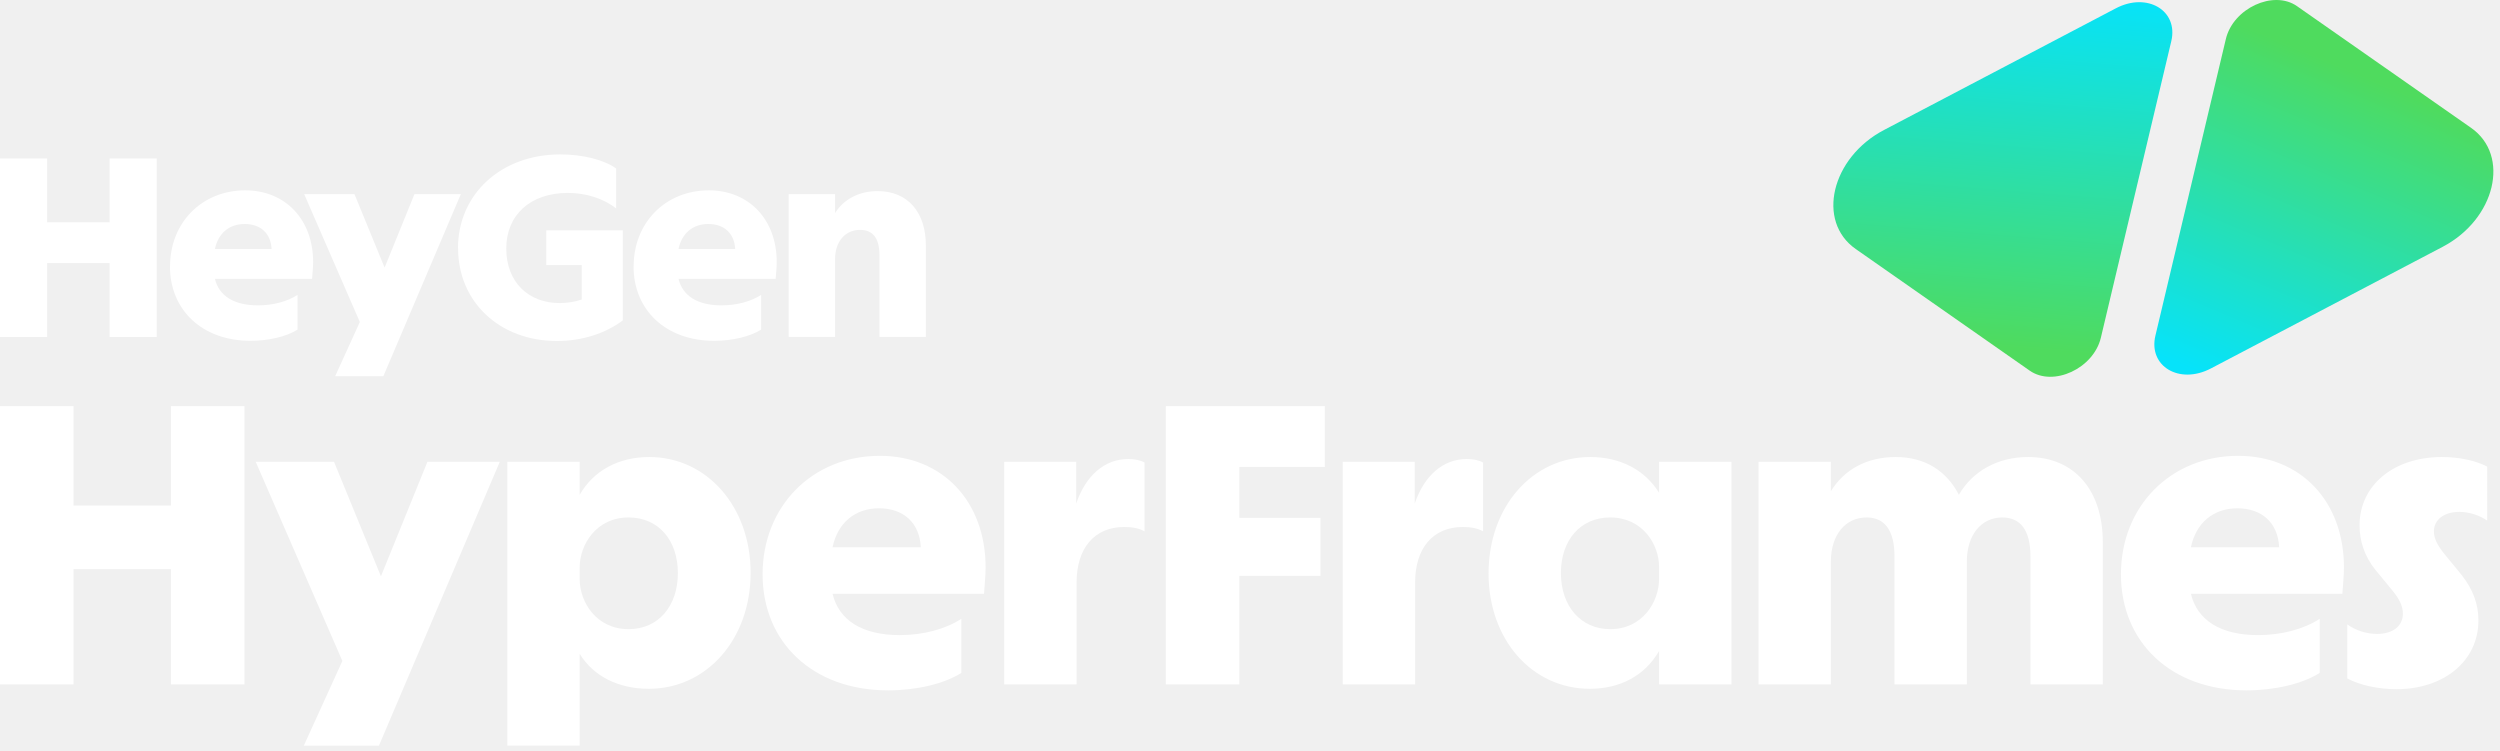
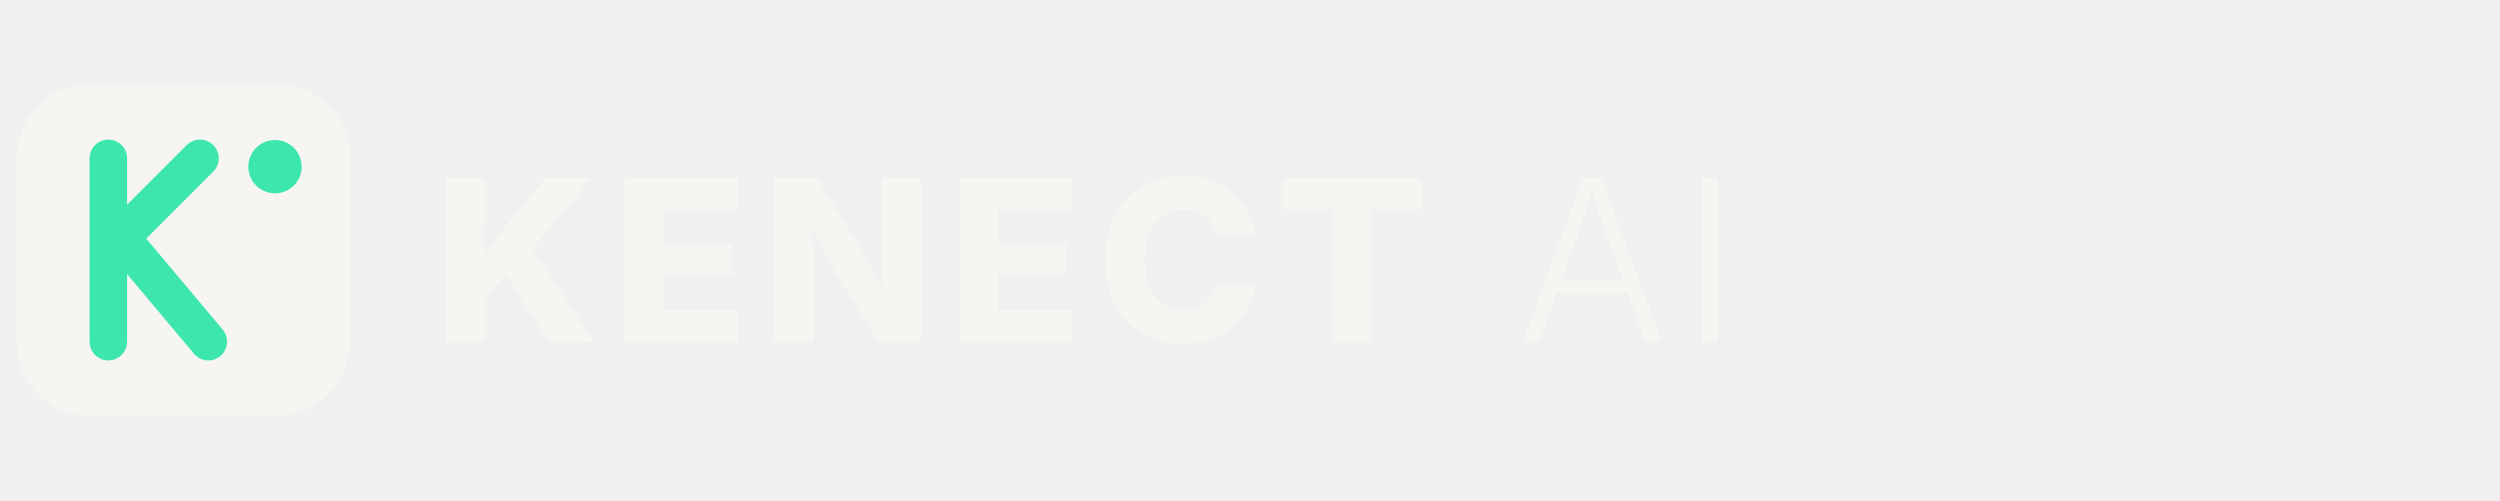
- <svg xmlns="http://www.w3.org/2000/svg" width="263" height="79" viewBox="0 0 263 79" fill="none">
-   <path d="M0 16.674H4.96V23.384H11.53V16.674H16.49V35.454H11.53V27.674H4.96V35.454H0V16.674Z" fill="white" />
-   <path d="M17.89 28.014C17.89 23.424 21.24 20.024 25.8 20.024C30.01 20.024 32.94 23.084 32.94 27.564C32.94 28.204 32.86 28.824 32.83 29.334H22.61C23.04 31.134 24.62 32.124 27.14 32.124C28.72 32.124 30.22 31.724 31.3 31.024V34.674C30.17 35.394 28.3 35.854 26.36 35.854C21.26 35.854 17.88 32.604 17.88 28.024L17.89 28.014ZM28.57 26.194C28.49 24.534 27.39 23.564 25.75 23.564C24.11 23.564 22.96 24.534 22.61 26.194H28.57Z" fill="white" />
-   <path d="M37.85 33.864L32 20.424H37.29L40.46 28.154L43.6 20.424H48.48L40.33 39.574H35.26L37.86 33.864H37.85Z" fill="white" />
-   <path d="M48.18 26.114C48.18 20.424 52.71 16.244 58.94 16.244C61.3 16.244 63.53 16.804 64.82 17.724V21.934C63.56 20.914 61.68 20.294 59.75 20.294C55.78 20.294 53.26 22.624 53.26 26.144C53.26 29.664 55.57 31.884 58.89 31.884C59.64 31.884 60.5 31.754 61.2 31.504V27.884H57.47V24.234H65.52V33.704C63.67 35.094 61.2 35.874 58.6 35.874C52.54 35.874 48.19 31.744 48.19 26.114H48.18Z" fill="white" />
-   <path d="M66.66 28.014C66.66 23.424 70.01 20.024 74.57 20.024C78.78 20.024 81.71 23.084 81.71 27.564C81.71 28.204 81.63 28.824 81.6 29.334H71.38C71.81 31.134 73.39 32.124 75.91 32.124C77.49 32.124 78.99 31.724 80.07 31.024V34.674C78.94 35.394 77.07 35.854 75.13 35.854C70.03 35.854 66.65 32.604 66.65 28.024L66.66 28.014ZM77.34 26.194C77.26 24.534 76.16 23.564 74.52 23.564C72.88 23.564 71.73 24.534 71.38 26.194H77.34Z" fill="white" />
-   <path d="M82.97 20.424H87.85V22.414C88.76 20.964 90.35 20.104 92.33 20.104C95.5 20.104 97.4 22.334 97.4 25.814V35.444H92.52V26.864C92.52 25.044 91.82 24.184 90.48 24.184C88.95 24.184 87.85 25.364 87.85 27.264V35.444H82.97V20.424Z" fill="white" />
-   <path d="M195.219 26.194L213.529 38.994C216.009 40.724 220.239 38.764 221.009 35.534L228.419 4.334C229.189 1.104 225.879 -0.856 222.589 0.874L198.199 13.674C192.649 16.584 191.059 23.284 195.219 26.194Z" fill="url(#paint0_linear_2204_3044)" />
-   <path d="M256.97 25.964L232.58 38.764C229.28 40.494 225.98 38.534 226.75 35.304L234.16 4.104C234.93 0.874 239.16 -1.086 241.64 0.644L259.95 13.444C264.12 16.354 262.52 23.054 256.97 25.964Z" fill="url(#paint1_linear_2204_3044)" />
-   <path d="M252.115 72.502C250.192 72.502 248.268 72.084 246.93 71.373V65.685C247.808 66.313 248.937 66.689 250.066 66.689C251.739 66.689 252.784 65.853 252.784 64.556C252.784 63.845 252.492 63.093 251.655 62.089L249.899 59.956C248.728 58.492 248.226 56.903 248.226 55.272C248.226 51.007 251.864 48.079 256.883 48.079C258.723 48.079 260.438 48.456 261.65 49.083V54.77C260.898 54.227 259.768 53.85 258.723 53.85C257.092 53.85 256.046 54.687 256.046 55.899C256.046 56.652 256.423 57.405 257.259 58.409L258.974 60.5C260.187 62.047 260.73 63.594 260.73 65.267C260.73 69.575 257.05 72.502 252.115 72.502Z" fill="white" />
-   <path d="M236.338 72.627C228.392 72.627 223.123 67.567 223.123 60.416C223.123 53.264 228.351 47.953 235.46 47.953C242.026 47.953 246.584 52.721 246.584 59.705C246.584 60.708 246.459 61.67 246.417 62.465H230.483C231.152 65.267 233.62 66.814 237.551 66.814C240.018 66.814 242.36 66.187 244.033 65.099V70.787C242.277 71.916 239.349 72.627 236.338 72.627ZM230.483 57.572H239.767C239.642 54.979 237.927 53.473 235.376 53.473C232.867 53.473 231.027 54.979 230.483 57.572Z" fill="white" />
-   <path d="M184.998 72V48.581H192.609V51.676C193.989 49.417 196.373 48.079 199.426 48.079C202.521 48.079 204.779 49.543 206.075 52.052C207.497 49.585 210.132 48.079 213.352 48.079C218.245 48.079 221.214 51.592 221.214 57.029V72H213.603V58.534C213.603 55.774 212.557 54.436 210.634 54.436C208.459 54.436 206.912 56.234 206.912 59.078V72H199.3V58.534C199.3 55.774 198.255 54.436 196.373 54.436C194.157 54.436 192.609 56.234 192.609 59.078V72H184.998Z" fill="white" />
-   <path d="M167.26 72.46C161.154 72.46 156.596 67.275 156.596 60.332C156.596 53.307 161.196 48.079 167.302 48.079C170.438 48.079 173.031 49.417 174.536 51.843V48.581H182.148V72H174.536V68.487C173.031 71.08 170.438 72.46 167.26 72.46ZM169.393 66.187C172.78 66.187 174.536 63.343 174.536 60.876V59.663C174.536 57.238 172.78 54.436 169.393 54.436C166.298 54.436 164.207 56.778 164.207 60.291C164.207 63.762 166.298 66.187 169.393 66.187Z" fill="white" />
-   <path d="M141.258 72V48.581H148.827V52.972C149.831 50.044 151.796 48.288 154.306 48.288C154.975 48.288 155.602 48.413 156.02 48.664V55.899C155.435 55.565 154.724 55.439 153.887 55.439C150.751 55.439 148.869 57.656 148.869 61.294V72H141.258Z" fill="white" />
-   <path d="M122.643 72V42.726H139.371V49.124H130.379V54.477H138.911V60.583H130.379V72H122.643Z" fill="white" />
-   <path d="M105.645 72V48.581H113.214V52.972C114.218 50.044 116.183 48.288 118.692 48.288C119.361 48.288 119.989 48.413 120.407 48.664V55.899C119.822 55.565 119.111 55.439 118.274 55.439C115.138 55.439 113.256 57.656 113.256 61.294V72H105.645Z" fill="white" />
-   <path d="M93.44 72.627C85.494 72.627 80.225 67.567 80.225 60.416C80.225 53.264 85.452 47.953 92.561 47.953C99.127 47.953 103.686 52.721 103.686 59.705C103.686 60.708 103.56 61.67 103.518 62.465H87.585C88.254 65.267 90.721 66.814 94.653 66.814C97.12 66.814 99.462 66.187 101.135 65.099V70.787C99.378 71.916 96.451 72.627 93.44 72.627ZM87.585 57.572H96.869C96.743 54.979 95.029 53.473 92.478 53.473C89.969 53.473 88.129 54.979 87.585 57.572Z" fill="white" />
-   <path d="M53.371 78.44V48.581H60.982V52.052C62.446 49.501 65.081 48.079 68.301 48.079C74.365 48.079 78.965 53.307 78.965 60.249C78.965 67.275 74.323 72.46 68.259 72.46C65.081 72.46 62.446 71.164 60.982 68.78V78.44H53.371ZM66.126 66.187C69.263 66.187 71.312 63.762 71.312 60.291C71.312 56.819 69.263 54.436 66.126 54.436C62.739 54.436 60.982 57.279 60.982 59.705V60.918C60.982 63.343 62.739 66.187 66.126 66.187Z" fill="white" />
-   <path d="M31.961 78.441L36.017 69.533L26.9 48.581H35.139L40.074 60.625L44.967 48.581H52.578L39.865 78.441H31.961Z" fill="white" />
-   <path d="M0 72V42.726H7.737V53.181H17.983V42.726H25.719V72H17.983V59.872H7.737V72H0Z" fill="white" />
-   <defs>
-     <linearGradient id="paint0_linear_2204_3044" x1="225.869" y1="-3.06048e-05" x2="222.845" y2="37.482" gradientUnits="userSpaceOnUse">
-       <stop stop-color="#06E3FA" />
-       <stop offset="1" stop-color="#4FDB5E" />
-     </linearGradient>
-     <linearGradient id="paint1_linear_2204_3044" x1="230.87" y1="39" x2="244.661" y2="6.303" gradientUnits="userSpaceOnUse">
-       <stop stop-color="#06E3FA" />
-       <stop offset="1" stop-color="#4FDB5E" />
-     </linearGradient>
-   </defs>
+ <svg xmlns="http://www.w3.org/2000/svg" width="300" height="60" viewBox="0 0 300 60" fill="none" role="img" aria-label="KENECT AI">
+   <rect x="2" y="10" width="40" height="40" rx="9" fill="#F6F5F1" />
+   <path d="M13 19v22M13 30l11-11M14.5 28.5L25 41" stroke="#3CE6AC" stroke-width="4.5" stroke-linecap="round" stroke-linejoin="round" fill="none" />
+   <circle cx="33" cy="20" r="3.2" fill="#3CE6AC" />
+   <text x="52" y="41" font-family="Inter, -apple-system, 'Segoe UI', Helvetica, Arial, sans-serif" font-size="27" font-weight="800" letter-spacing="1.5" fill="#F6F5F1">KENECT</text>
+   <text x="182" y="41" font-family="Inter, -apple-system, 'Segoe UI', Helvetica, Arial, sans-serif" font-size="27" font-weight="300" letter-spacing="1.5" fill="#F6F5F1">AI</text>
</svg>
